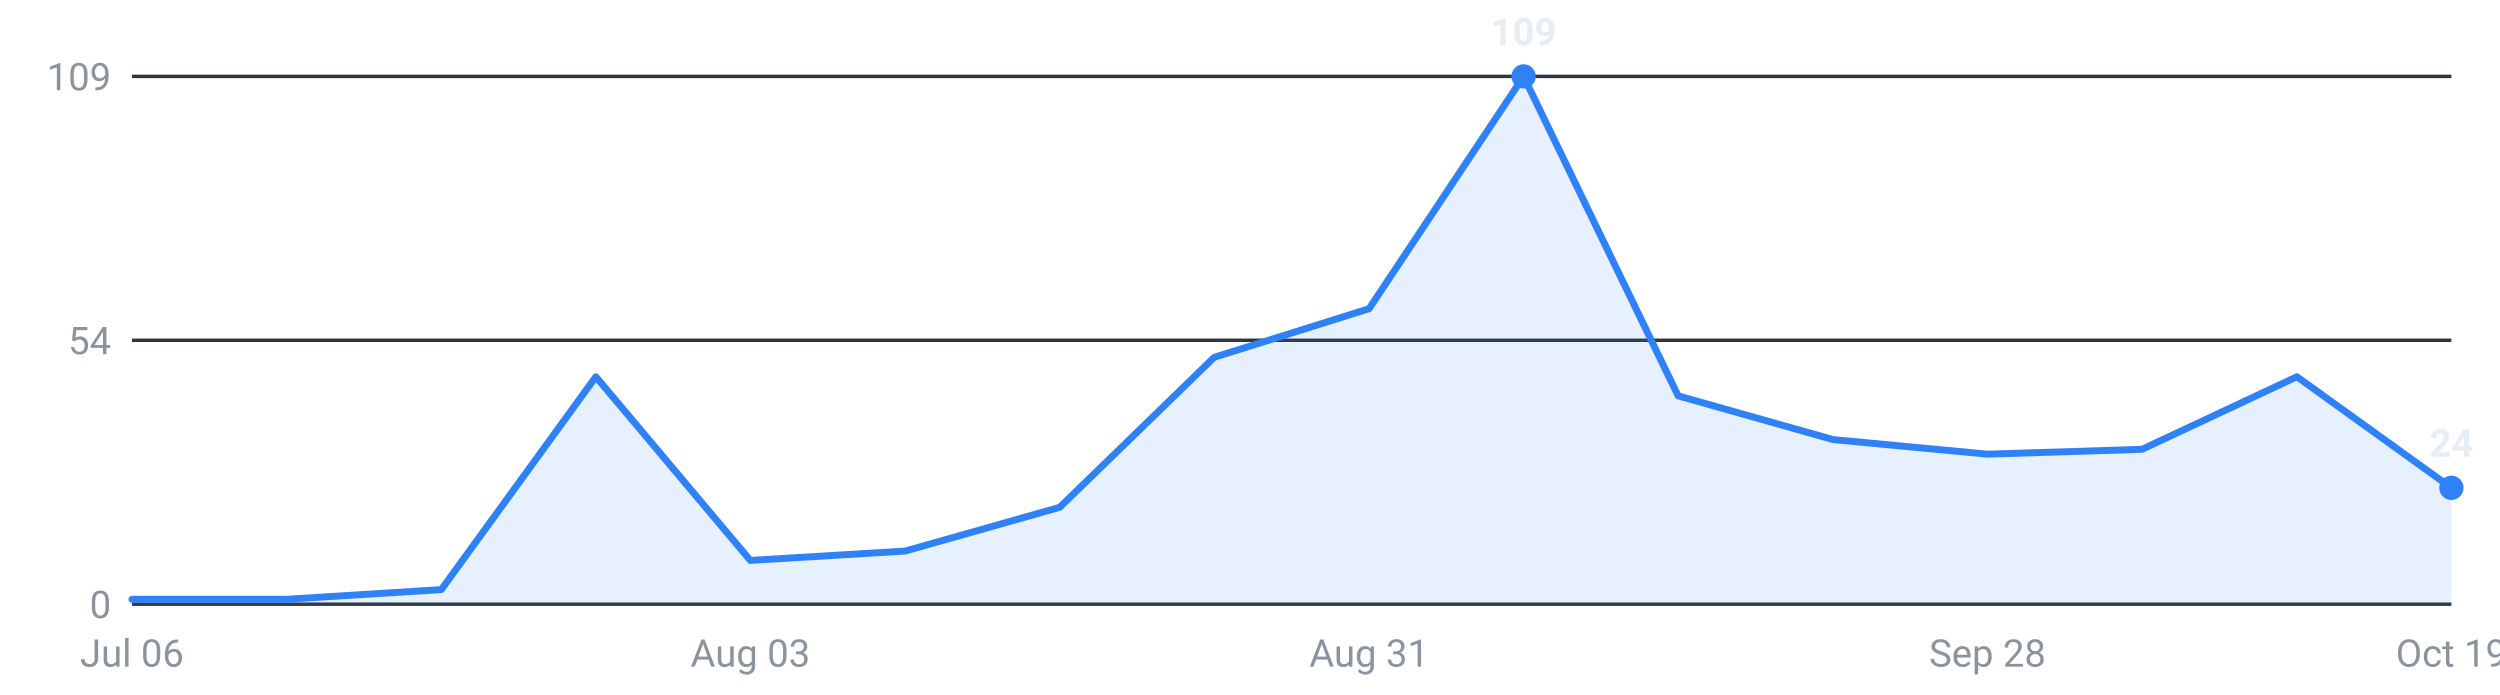
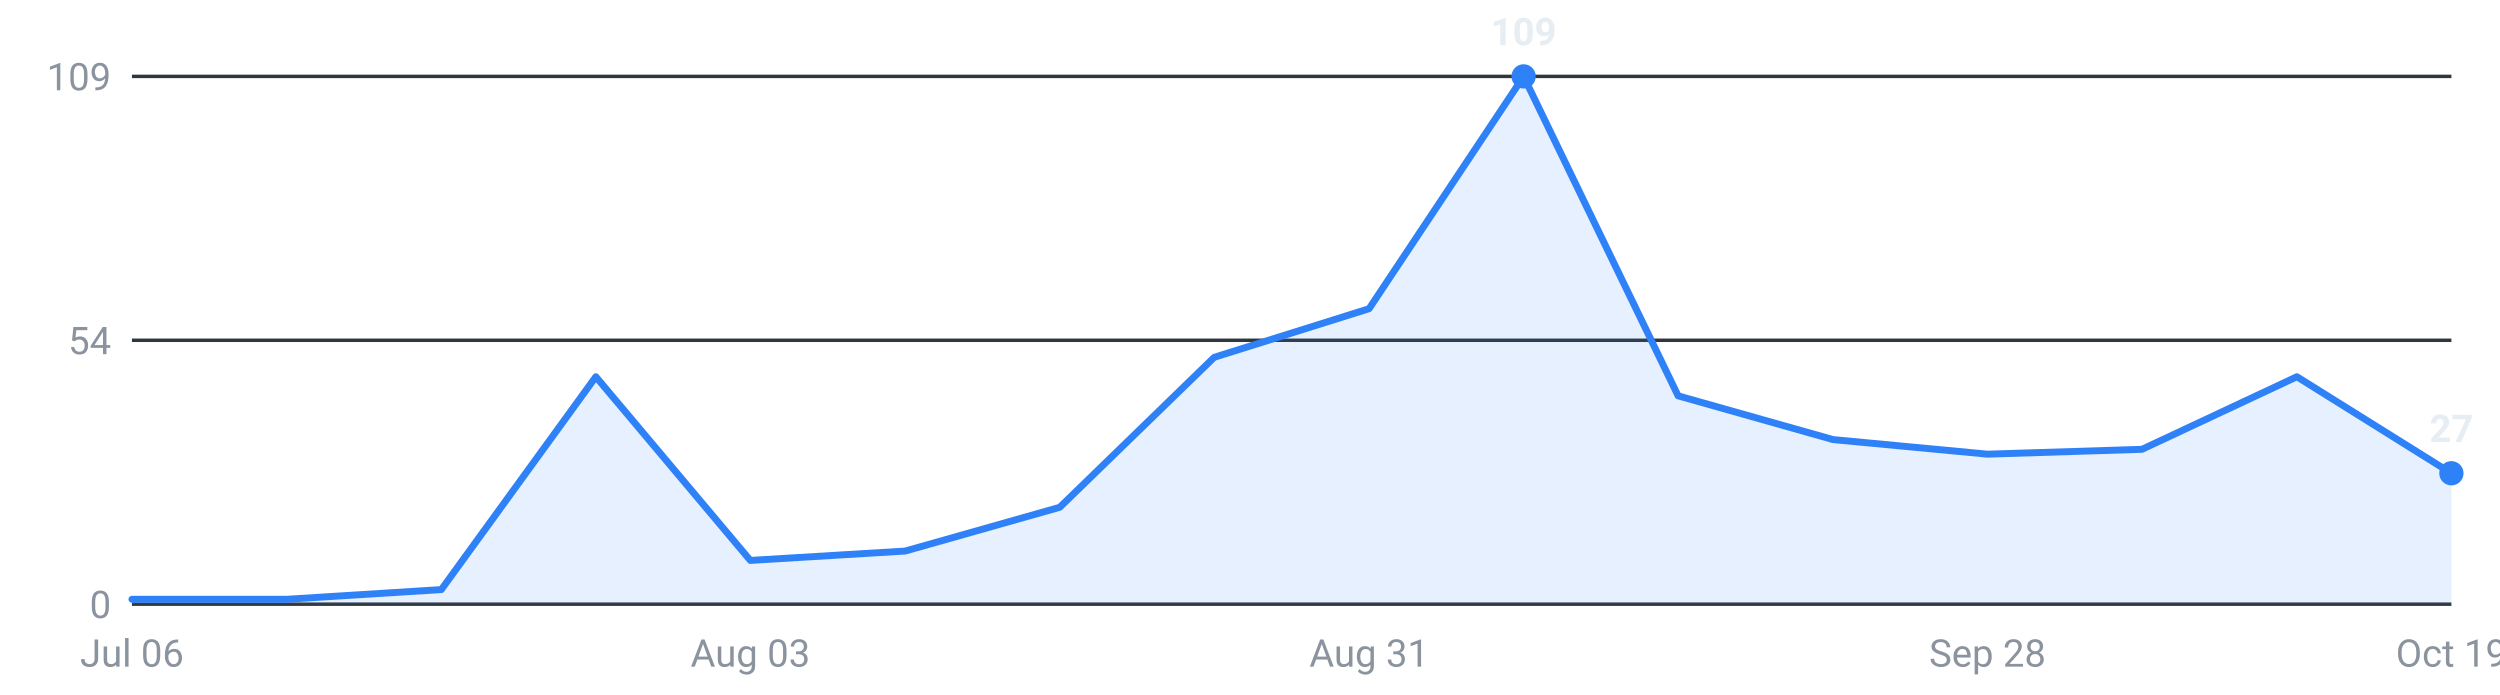
<svg xmlns="http://www.w3.org/2000/svg" viewBox="0 0 720 200" width="720" height="200" role="img" aria-label="Internships posted per week, last 16 weeks">
  <g font-family="-apple-system,Segoe UI,Roboto,sans-serif" font-size="11">
    <line x1="38" y1="174.0" x2="706" y2="174.0" stroke="#30363d" stroke-width="1" />
    <text x="32" y="178.0" text-anchor="end" fill="#8b949e">0</text>
    <line x1="38" y1="98.0" x2="706" y2="98.0" stroke="#30363d" stroke-width="1" />
    <text x="32" y="102.0" text-anchor="end" fill="#8b949e">54</text>
    <line x1="38" y1="22.0" x2="706" y2="22.0" stroke="#30363d" stroke-width="1" />
    <text x="32" y="26.0" text-anchor="end" fill="#8b949e">109</text>
-     <path d="M38.0,174 L38.0,172.6 L82.5,172.6 L127.1,169.8 L171.6,108.5 L216.1,161.4 L260.7,158.7 L305.2,146.1 L349.7,102.9 L394.3,88.9 L438.8,22.0 L483.3,114.0 L527.9,126.6 L572.4,130.8 L616.9,129.4 L661.5,108.5 L706.0,140.5 L706.0,174 Z" fill="#2f81f7" fill-opacity="0.12" />
-     <polyline points="38.0,172.6 82.5,172.6 127.1,169.8 171.6,108.5 216.1,161.4 260.7,158.7 305.2,146.1 349.7,102.9 394.3,88.9 438.8,22.0 483.3,114.0 527.9,126.6 572.4,130.8 616.9,129.4 661.5,108.5 706.0,140.5" fill="none" stroke="#2f81f7" stroke-width="2" stroke-linejoin="round" stroke-linecap="round" />
+     <path d="M38.0,174 L38.0,172.6 L82.5,172.6 L127.1,169.8 L171.6,108.5 L216.1,161.4 L260.7,158.7 L305.2,146.1 L349.7,102.9 L394.3,88.9 L438.8,22.0 L483.3,114.0 L527.9,126.6 L572.4,130.8 L616.9,129.4 L661.5,108.5 L706.0,136.3 L706.0,174 Z" fill="#2f81f7" fill-opacity="0.12" />
+     <polyline points="38.0,172.6 82.5,172.6 127.1,169.8 171.6,108.5 216.1,161.4 260.7,158.7 305.2,146.1 349.7,102.9 394.3,88.9 438.8,22.0 483.3,114.0 527.9,126.6 572.4,130.8 616.9,129.4 661.5,108.5 706.0,136.3" fill="none" stroke="#2f81f7" stroke-width="2" stroke-linejoin="round" stroke-linecap="round" />
    <circle cx="438.8" cy="22.0" r="3.5" fill="#2f81f7" />
    <text x="438.8" y="13.0" text-anchor="middle" fill="#e6edf3" font-weight="600">109</text>
-     <circle cx="706.0" cy="140.5" r="3.5" fill="#2f81f7" />
-     <text x="706.0" y="131.5" text-anchor="middle" fill="#e6edf3" font-weight="600">24</text>
+     <circle cx="706.0" cy="136.3" r="3.5" fill="#2f81f7" />
+     <text x="706.0" y="127.3" text-anchor="middle" fill="#e6edf3" font-weight="600">27</text>
    <text x="38.0" y="192" text-anchor="middle" fill="#8b949e">Jul 06</text>
    <text x="216.1" y="192" text-anchor="middle" fill="#8b949e">Aug 03</text>
    <text x="394.3" y="192" text-anchor="middle" fill="#8b949e">Aug 31</text>
    <text x="572.4" y="192" text-anchor="middle" fill="#8b949e">Sep 28</text>
    <text x="706.0" y="192" text-anchor="middle" fill="#8b949e">Oct 19</text>
  </g>
</svg>
